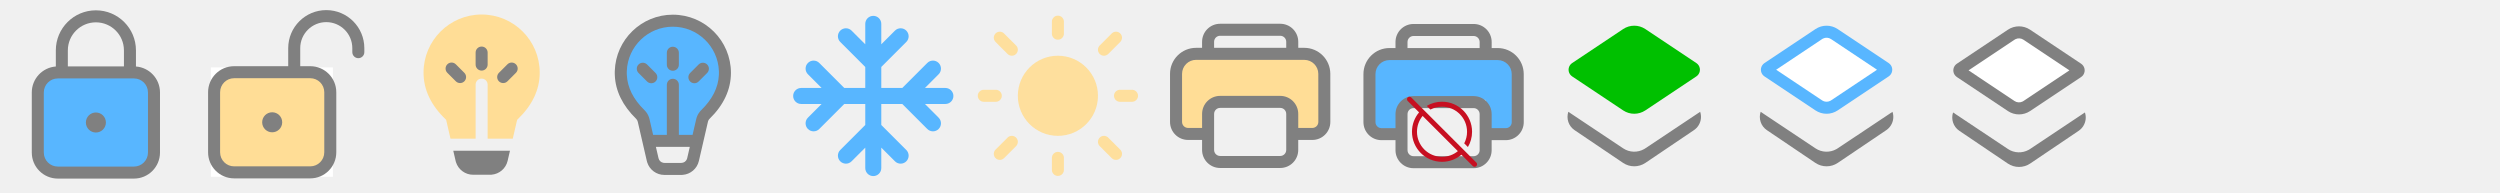
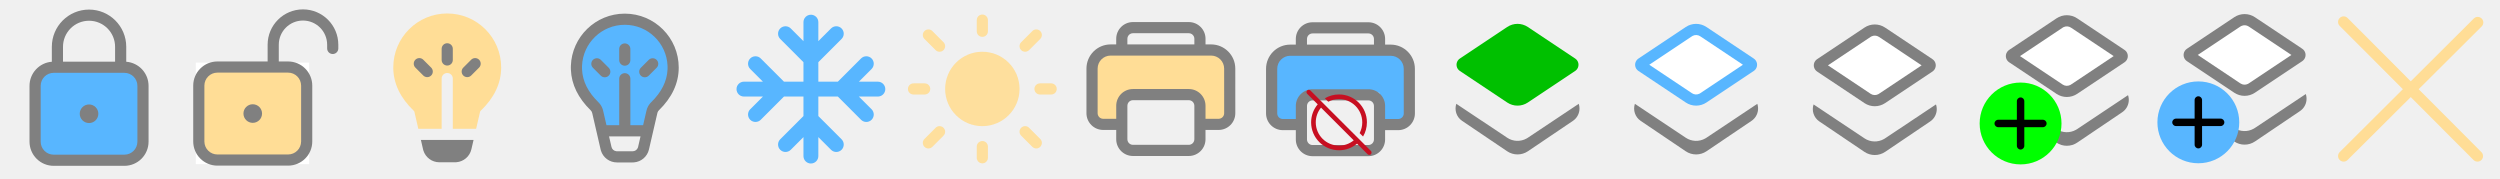
- <svg xmlns="http://www.w3.org/2000/svg" width="312" height="24" viewBox="0 0 312 24" fill="none" version="1.1" id="svg8">
+ <svg xmlns="http://www.w3.org/2000/svg" width="336" height="24" viewBox="0 0 336 24" fill="none" version="1.1" id="svg8">
  <rect style="fill:#ffdd96;fill-opacity:1;stroke:#ffffff;stroke-width:2;paint-order:stroke fill markers" id="rect1" width="13.227" height="11.65" x="27.32" y="9.412" />
  <path d="m 40.719,1.261 c 2.623,0 4.75,2.127 4.75,4.75 v 0.5 c 0,0.414 -0.336,0.75 -0.75,0.75 -0.414,0 -0.75,-0.336 -0.75,-0.75 v -0.5 c 0,-1.795 -1.455,-3.25 -3.25,-3.25 -1.795,0 -3.25,1.455 -3.25,3.25 v 2.25 h 1.25 c 1.795,0 3.25,1.455 3.25,3.25 v 7.5 c 0,1.795 -1.455,3.25 -3.25,3.25 h -9.5 c -1.795,0 -3.25,-1.455 -3.25,-3.25 v -7.5 c 0,-1.795 1.455,-3.25 3.25,-3.25 h 6.75 v -2.25 c 0,-2.623 2.127,-4.75 4.75,-4.75 z m -11.5,8.5 c -0.967,0 -1.75,0.784 -1.75,1.75 v 7.5 c 0,0.967 0.783,1.75 1.75,1.75 h 9.5 c 0.967,0 1.75,-0.783 1.75,-1.75 v -7.5 c 0,-0.967 -0.783,-1.75 -1.75,-1.75 z m 4.75,4.25 c 0.69,0 1.25,0.56 1.25,1.25 0,0.69 -0.56,1.25 -1.25,1.25 -0.69,0 -1.25,-0.56 -1.25,-1.25 0,-0.69 0.56,-1.25 1.25,-1.25 z" fill="#212121" id="path1-2" style="fill:#808080;fill-opacity:1" />
  <path d="m 39.179,27.563 c 2.623,0 4.75,2.127 4.75,4.75 v 0.5 c 0,0.414 -0.336,0.75 -0.75,0.75 -0.414,0 -0.75,-0.336 -0.75,-0.75 v -0.5 c 0,-1.795 -1.455,-3.25 -3.25,-3.25 -1.795,0 -3.25,1.455 -3.25,3.25 v 2.25 h 1.25 c 1.795,0 3.25,1.455 3.25,3.25 v 7.5 c 0,1.795 -1.455,3.25 -3.25,3.25 h -9.5 c -1.795,0 -3.25,-1.455 -3.25,-3.25 v -7.5 c 0,-1.795 1.455,-3.25 3.25,-3.25 h 6.75 v -2.25 c 0,-2.623 2.127,-4.75 4.75,-4.75 z" id="path18" />
  <path d="m 27.679,36.063 c -0.967,0 -1.75,0.783 -1.75,1.75 v 7.5 c 0,0.967 0.783,1.75 1.75,1.75 h 9.5 c 0.967,0 1.75,-0.783 1.75,-1.75 v -7.5 c 0,-0.967 -0.783,-1.75 -1.75,-1.75 z" id="path17" />
  <path d="m 32.429,40.313 c 0.69,0 1.25,0.56 1.25,1.25 0,0.69 -0.56,1.25 -1.25,1.25 -0.69,0 -1.25,-0.56 -1.25,-1.25 0,-0.69 0.56,-1.25 1.25,-1.25 z" id="path1-2-9" />
  <rect style="fill:#58b6ff;fill-opacity:1;stroke:#808080;stroke-width:0;stroke-dasharray:none;paint-order:stroke fill markers" id="rect18" width="13.482" height="11.701" x="5.138" y="9.463" />
  <path d="m 11.967,1.288 c 2.761,0 5,2.239 5,5 v 2.01 c 1.678,0.128 3,1.529 3,3.24 v 7.5 c 0,1.795 -1.455,3.25 -3.25,3.25 H 7.217 c -1.795,0 -3.25,-1.455 -3.25,-3.25 v -7.5 c 0,-1.711 1.322,-3.113 3,-3.24 v -2.01 c 0,-2.761 2.239,-5 5,-5 z m -4.75,8.5 c -0.967,0 -1.75,0.783 -1.75,1.75 v 7.5 c 0,0.967 0.783,1.75 1.75,1.75 h 9.5 c 0.967,0 1.75,-0.783 1.75,-1.75 v -7.5 c 0,-0.967 -0.783,-1.75 -1.75,-1.75 z m 4.75,4.25 c 0.69,0 1.25,0.56 1.25,1.25 0,0.69 -0.56,1.25 -1.25,1.25 -0.69,0 -1.25,-0.56 -1.25,-1.25 0,-0.69 0.56,-1.25 1.25,-1.25 z m 0,-11.25 c -1.933,0 -3.5,1.567 -3.5,3.5 v 2 h 7 v -2 c 0,-1.933 -1.567,-3.5 -3.5,-3.5 z" fill="#212121" id="path1" style="fill:#808080;fill-opacity:1" />
  <defs id="defs8">
    <linearGradient id="paint0_linear_72095_9079" x1="9.714" y1="0.949" x2="15.835" y2="11.057" gradientUnits="userSpaceOnUse">
      <stop stop-color="#FFC205" id="stop3" />
      <stop offset="1" stop-color="#FB5937" id="stop4" />
    </linearGradient>
    <linearGradient id="paint1_linear_72095_9079" x1="21.143" y1="21.875" x2="6.542" y2="8.278" gradientUnits="userSpaceOnUse" gradientTransform="translate(-13.81388,26.69244)">
      <stop stop-color="#FF6F47" id="stop5" />
      <stop offset="1" stop-color="#FFCD0F" id="stop6" />
    </linearGradient>
    <radialGradient id="paint2_radial_72095_9079" cx="0" cy="0" r="1" gradientUnits="userSpaceOnUse" gradientTransform="matrix(-1.499963,-5.250008,7.284385,-2.081199,12.75,15.5)">
      <stop stop-color="#944600" id="stop7" />
      <stop offset="1" stop-color="#CD8E02" id="stop8" />
    </radialGradient>
    <linearGradient id="paint1_linear_72095_9079-3" x1="21.143" y1="21.875" x2="6.542" y2="8.278" gradientUnits="userSpaceOnUse" gradientTransform="translate(0.03563825,0.9712882)">
      <stop stop-color="#FF6F47" id="stop5-3" offset="0" style="stop-color:#b47b00;stop-opacity:1;" />
      <stop offset="1" stop-color="#FFCD0F" id="stop6-4" />
    </linearGradient>
    <radialGradient id="paint2_radial_72095_9055" cx="0" cy="0" r="1" gradientUnits="userSpaceOnUse" gradientTransform="matrix(4.767239,17.59149,-25.49144,6.908103,55.34598,4.066114)">
      <stop stop-color="#FFE06B" id="stop9" />
      <stop offset="0.376" stop-color="#FFA43D" id="stop10" />
      <stop offset="1" stop-color="#E67505" id="stop11" />
    </radialGradient>
    <radialGradient id="paint2_radial_72095_9055-2" cx="0" cy="0" r="1" gradientUnits="userSpaceOnUse" gradientTransform="matrix(4.767239,17.59149,-25.49144,6.908103,79.14248,4.085192)">
      <stop stop-color="#FFE06B" id="stop9-7" />
      <stop offset="0.376" stop-color="#FFA43D" id="stop10-7" />
      <stop offset="1" stop-color="#E67505" id="stop11-9" />
    </radialGradient>
    <linearGradient id="paint1_linear_72095_8040" x1="6.839" y1="2.806" x2="22.114" y2="22.683" gradientUnits="userSpaceOnUse" gradientTransform="translate(92,-2)">
      <stop offset="0.379" stop-color="#FF6CE8" stop-opacity="0" id="stop5-2" />
      <stop offset="1" stop-color="#FF6CE8" stop-opacity="0.7" id="stop6-8" />
    </linearGradient>
    <linearGradient id="paint1_linear_72095_8040-0" x1="6.839" y1="2.806" x2="22.114" y2="22.683" gradientUnits="userSpaceOnUse" gradientTransform="translate(96.03975,0.06200316)">
      <stop offset="0.379" stop-color="#FF6CE8" stop-opacity="0" id="stop5-24" style="stop-color:#ff6ce8;stop-opacity:0.896;" />
      <stop offset="1" stop-color="#FF6CE8" stop-opacity="0.7" id="stop6-86" />
    </linearGradient>
  </defs>
  <path d="m 104,0 c 0.552,0 1,0.448 1,1 v 2.551 l 1.707,-1.707 c 0.391,-0.391 1.024,-0.391 1.414,0 0.391,0.391 0.391,1.024 0,1.414 L 105,6.38 V 9 h 2.62 l 3.121,-3.121 c 0.391,-0.391 1.024,-0.391 1.414,0 0.391,0.391 0.391,1.024 0,1.414 L 110.449,9 H 113 c 0.552,0 1,0.448 1,1 0,0.552 -0.448,1 -1,1 h -2.551 l 1.707,1.707 c 0.391,0.391 0.391,1.024 0,1.414 -0.391,0.391 -1.024,0.391 -1.414,0 L 107.62,11 H 105 v 2.62 l 3.121,3.121 c 0.391,0.391 0.391,1.024 0,1.414 -0.391,0.391 -1.024,0.391 -1.414,0 L 105,16.449 V 19 c 0,0.552 -0.448,1 -1,1 -0.552,0 -1,-0.448 -1,-1 v -2.551 l -1.707,1.707 c -0.391,0.391 -1.024,0.391 -1.414,0 -0.391,-0.391 -0.391,-1.024 0,-1.414 L 103,13.62 V 11 h -2.62 l -3.121,3.121 c -0.391,0.391 -1.024,0.391 -1.414,0 -0.391,-0.391 -0.391,-1.024 0,-1.414 L 97.551,11 H 95 c -0.552,0 -1,-0.448 -1,-1 0,-0.552 0.448,-1 1,-1 h 2.551 L 95.845,7.293 c -0.391,-0.391 -0.391,-1.024 0,-1.414 0.391,-0.391 1.024,-0.391 1.414,0 L 100.38,9 H 103 V 6.38 l -3.121,-3.121 c -0.391,-0.391 -0.391,-1.024 0,-1.414 0.391,-0.391 1.024,-0.391 1.414,0 L 103,3.551 V 1 c 0,-0.552 0.448,-1 1,-1 z" fill="url(#paint1_linear_72095_8040)" id="path2-6" style="fill:none" />
  <rect style="fill:#ffdd96;fill-opacity:1;stroke:#ffffff;stroke-width:0;stroke-dasharray:none;paint-order:stroke fill markers" id="rect6" width="18.01" height="5.596" x="146.824" y="7.224" />
  <rect style="fill:#ffdd96;fill-opacity:1;stroke:#ffffff;stroke-width:0;stroke-dasharray:none;paint-order:stroke fill markers" id="rect7" width="4.172" height="4.07" x="146.824" y="12.261" />
  <rect style="fill:#ffdd96;fill-opacity:1;stroke:#ffffff;stroke-width:0;stroke-dasharray:none;paint-order:stroke fill markers" id="rect8" width="3.561" height="3.968" x="161.272" y="12.464" />
  <path d="m 159.773,2.965 c 1.243,0 2.25,1.007 2.25,2.25 l -5e-4,0.753 0.75,5.8e-4 c 1.794,0.002 3.249,1.455 3.251,3.249 l 0.003,5.997 c 0.002,1.242 -1.005,2.251 -2.248,2.251 l -1.759,-9e-4 v 1.25 c 0,1.243 -1.007,2.25 -2.25,2.25 h -7.5 c -1.243,0 -2.25,-1.007 -2.25,-2.25 l 9.1e-4,-1.25 -1.751,10e-5 c -1.243,0 -2.25,-1.007 -2.25,-2.25 V 9.219 c 0,-1.795 1.455,-3.25 3.25,-3.25 l 0.749,-5.8e-4 0.001,-0.753 c 0,-1.243 1.007,-2.25 2.25,-2.25 z m -0.002,10.5 h -7.5 c -0.414,0 -0.75,0.336 -0.75,0.75 v 4.5 c 0,0.414 0.336,0.75 0.75,0.75 h 7.5 c 0.414,0 0.75,-0.336 0.75,-0.75 v -4.5 c 0,-0.414 -0.336,-0.75 -0.75,-0.75 z m 3.002,-5.996 h -13.502 c -0.967,0 -1.75,0.783 -1.75,1.75 v 5.997 c 0,0.414 0.336,0.75 0.75,0.75 l 1.75,-10e-5 v -1.75 c 0,-1.243 1.007,-2.25 2.25,-2.25 h 7.5 c 1.243,0 2.25,1.007 2.25,2.25 l 9e-4,1.75 1.782,4e-4 c 0.403,-0.013 0.725,-0.344 0.724,-0.749 l -0.003,-5.997 c -10e-4,-0.966 -0.785,-1.749 -1.752,-1.75 z m -3,-3.004 h -7.503 c -0.414,0 -0.75,0.336 -0.75,0.75 l -0.001,0.753 h 9.003 l 5e-4,-0.753 c 0,-0.414 -0.336,-0.75 -0.75,-0.75 z" fill="#212121" id="path1-00" style="fill:#808080;fill-opacity:1" />
-   <rect style="fill:#58b6ff;stroke:#808080;stroke-width:0;paint-order:stroke fill markers;stroke-dasharray:none;fill-opacity:1" id="rect2" width="18.01" height="5.138" x="171.345" y="7.326" />
-   <rect style="fill:#58b6ff;stroke:#808080;stroke-width:0;stroke-dasharray:none;paint-order:stroke fill markers;fill-opacity:1" id="rect3" width="3.816" height="4.121" x="171.345" y="11.955" ry="0" />
-   <rect style="fill:#58b6ff;stroke:#808080;stroke-width:0;stroke-dasharray:none;paint-order:stroke fill markers;fill-opacity:1" id="rect4" width="3.968" height="4.019" x="185.386" y="12.261" />
+   <rect style="fill:#58b6ff;fill-opacity:1;stroke:#808080;stroke-width:0;stroke-dasharray:none;paint-order:stroke fill markers" id="rect2" width="18.01" height="5.138" x="171.345" y="7.326" />
+   <rect style="fill:#58b6ff;fill-opacity:1;stroke:#808080;stroke-width:0;stroke-dasharray:none;paint-order:stroke fill markers" id="rect3" width="3.816" height="4.121" x="171.345" y="11.955" ry="0" />
+   <rect style="fill:#58b6ff;fill-opacity:1;stroke:#808080;stroke-width:0;stroke-dasharray:none;paint-order:stroke fill markers" id="rect4" width="3.968" height="4.019" x="185.386" y="12.261" />
  <path d="m 183.911,2.992 c 1.243,0 2.25,1.007 2.25,2.25 l -5e-4,0.753 0.75,5.8e-4 c 1.794,0.002 3.249,1.455 3.251,3.249 l 0.003,5.997 c 0.002,1.242 -1.005,2.251 -2.248,2.251 l -1.759,-9e-4 v 1.25 c 0,1.243 -1.007,2.25 -2.25,2.25 h -7.5 c -1.243,0 -2.25,-1.007 -2.25,-2.25 l 9.1e-4,-1.25 -1.751,10e-5 c -1.243,0 -2.25,-1.007 -2.25,-2.25 V 9.246 c 0,-1.795 1.455,-3.25 3.25,-3.25 l 0.749,-5.8e-4 0.001,-0.753 c 0,-1.243 1.007,-2.25 2.25,-2.25 z m -0.002,10.5 h -7.5 c -0.414,0 -0.75,0.336 -0.75,0.75 v 4.5 c 0,0.414 0.336,0.75 0.75,0.75 h 7.5 c 0.414,0 0.75,-0.336 0.75,-0.75 v -4.5 c 0,-0.414 -0.336,-0.75 -0.75,-0.75 z m 3.002,-5.996 h -13.502 c -0.967,0 -1.75,0.783 -1.75,1.75 v 5.997 c 0,0.414 0.336,0.75 0.75,0.75 l 1.75,-10e-5 v -1.75 c 0,-1.243 1.007,-2.25 2.25,-2.25 h 7.5 c 1.243,0 2.25,1.007 2.25,2.25 l 9e-4,1.75 1.782,4e-4 c 0.403,-0.013 0.725,-0.344 0.724,-0.749 l -0.003,-5.997 c -0.001,-0.966 -0.785,-1.749 -1.752,-1.75 z m -3,-3.004 h -7.503 c -0.414,0 -0.75,0.336 -0.75,0.75 l -0.001,0.753 h 9.003 l 5e-4,-0.753 c 0,-0.414 -0.336,-0.75 -0.75,-0.75 z" fill="#212121" id="path1-00-1" style="fill:#808080;fill-opacity:1" />
  <path d="m 182.386,19.308 1.42,1.42 c 0.122,0.122 0.32,0.122 0.442,0 0.122,-0.122 0.122,-0.32 0,-0.442 l -8.125,-8.125 c -0.122,-0.122 -0.32,-0.122 -0.442,0 -0.122,0.122 -0.122,0.32 0,0.442 l 1.42,1.42 c -0.553,0.653 -0.887,1.498 -0.887,2.422 0,2.071 1.679,3.75 3.75,3.75 0.923,0 1.768,-0.334 2.421,-0.887 z m -0.444,-0.444 c -0.539,0.441 -1.227,0.705 -1.978,0.705 -1.726,0 -3.125,-1.399 -3.125,-3.125 0,-0.75 0.264,-1.439 0.705,-1.978 z m 1.147,-2.42 c 0,0.522 -0.128,1.013 -0.354,1.446 l 0.46,0.459 c 0.33,-0.558 0.519,-1.209 0.519,-1.905 0,-2.071 -1.679,-3.75 -3.75,-3.75 -0.695,0 -1.347,0.189 -1.905,0.519 l 0.459,0.459 c 0.432,-0.226 0.924,-0.354 1.445,-0.354 1.726,0 3.125,1.399 3.125,3.125 z" fill="#212121" id="path1-3" style="fill:#c70f21;fill-opacity:1;stroke-width:1;stroke-dasharray:none" />
  <path d="m 205.341,3.627 6.365,4.243 c 0.46,0.306 0.584,0.927 0.277,1.387 -0.073,0.11 -0.168,0.204 -0.277,0.277 l -6.365,4.243 c -0.84,0.56 -1.934,0.56 -2.773,0 l -6.365,-4.243 c -0.46,-0.306 -0.584,-0.927 -0.277,-1.387 0.073,-0.11 0.168,-0.204 0.277,-0.277 l 6.365,-4.243 c 0.84,-0.56 1.934,-0.56 2.773,0 z" id="path4" style="fill:#00c000;fill-opacity:1" />
  <path d="m 203.515,4.808 -0.116,0.066 -5.74,3.827 5.74,3.827 c 0.299,0.199 0.677,0.221 0.994,0.066 l 0.116,-0.066 5.739,-3.827 -5.739,-3.827 c -0.299,-0.199 -0.677,-0.221 -0.994,-0.066 z" id="path3-8" style="fill:#00c000;fill-opacity:1" />
  <path d="m 212.182,13.952 c 0.182,0.546 0.127,1.166 -0.202,1.692 -0.148,0.237 -0.345,0.441 -0.577,0.598 l -6.05,4.084 c -0.845,0.571 -1.952,0.571 -2.797,0 l -6.05,-4.084 c -0.761,-0.514 -1.056,-1.459 -0.779,-2.29 l 6.841,4.559 c 0.787,0.525 1.798,0.558 2.613,0.098 l 0.16,-0.098 z" id="path2" style="fill:#808080;fill-opacity:1;stroke-width:0;stroke-dasharray:none" />
  <path d="m 229.343,3.628 6.365,4.243 c 0.46,0.306 0.584,0.927 0.277,1.387 -0.073,0.11 -0.168,0.204 -0.277,0.277 l -6.365,4.243 c -0.84,0.56 -1.934,0.56 -2.773,0 l -6.365,-4.243 c -0.46,-0.306 -0.584,-0.927 -0.277,-1.387 0.073,-0.11 0.168,-0.204 0.277,-0.277 l 6.365,-4.243 c 0.84,-0.56 1.934,-0.56 2.773,0 z" id="path4-4" style="fill:#58b6ff;fill-opacity:1" />
  <path d="m 227.517,4.81 -0.116,0.066 -5.74,3.827 5.74,3.827 c 0.299,0.199 0.677,0.221 0.994,0.066 l 0.116,-0.066 5.739,-3.827 -5.739,-3.827 c -0.299,-0.199 -0.677,-0.221 -0.994,-0.066 z" id="path3-8-5" style="fill:#ffffff;fill-opacity:1" />
  <path d="m 236.184,13.954 c 0.182,0.546 0.127,1.166 -0.202,1.692 -0.148,0.237 -0.345,0.441 -0.577,0.598 l -6.05,4.084 c -0.845,0.571 -1.952,0.571 -2.797,0 l -6.05,-4.084 c -0.761,-0.514 -1.056,-1.459 -0.779,-2.29 l 6.841,4.559 c 0.787,0.525 1.798,0.558 2.613,0.098 l 0.16,-0.098 z" id="path2-5" style="fill:#808080;fill-opacity:1" />
  <path d="m 253.357,3.708 6.365,4.243 c 0.46,0.306 0.584,0.927 0.277,1.387 -0.073,0.11 -0.168,0.204 -0.277,0.277 l -6.365,4.243 c -0.84,0.56 -1.934,0.56 -2.773,0 l -6.365,-4.243 c -0.46,-0.306 -0.584,-0.927 -0.277,-1.387 0.073,-0.11 0.168,-0.204 0.277,-0.277 l 6.365,-4.243 c 0.84,-0.56 1.934,-0.56 2.773,0 z" id="path4-4-1" style="fill:#808080;fill-opacity:1" />
  <path d="m 251.531,4.889 -0.116,0.066 -5.74,3.827 5.74,3.827 c 0.299,0.199 0.677,0.221 0.994,0.066 l 0.116,-0.066 5.739,-3.827 -5.739,-3.827 c -0.299,-0.199 -0.677,-0.221 -0.994,-0.066 z" id="path3-8-5-1" style="fill:#ffffff;fill-opacity:1" />
  <path d="m 260.198,14.033 c 0.182,0.546 0.127,1.166 -0.202,1.692 -0.148,0.237 -0.345,0.441 -0.577,0.598 l -6.05,4.084 c -0.845,0.571 -1.952,0.571 -2.797,0 l -6.05,-4.084 c -0.761,-0.514 -1.056,-1.459 -0.779,-2.29 l 6.841,4.559 c 0.787,0.525 1.798,0.558 2.613,0.098 l 0.16,-0.098 z" id="path2-5-5" style="fill:#808080;fill-opacity:1" />
+   <path d="m 279.169,2.465 6.365,4.243 c 0.46,0.306 0.584,0.927 0.277,1.387 -0.073,0.11 -0.168,0.204 -0.277,0.277 l -6.365,4.243 c -0.84,0.56 -1.934,0.56 -2.773,0 l -6.365,-4.243 c -0.46,-0.306 -0.584,-0.927 -0.277,-1.387 0.073,-0.11 0.168,-0.204 0.277,-0.277 l 6.365,-4.243 c 0.84,-0.56 1.934,-0.56 2.773,0 z" id="path4-4-1-2" style="fill:#808080;fill-opacity:1" />
+   <path d="m 277.343,3.647 -0.116,0.066 -5.74,3.827 5.74,3.827 c 0.299,0.199 0.677,0.221 0.994,0.066 l 0.116,-0.066 5.739,-3.827 -5.739,-3.827 c -0.299,-0.199 -0.677,-0.221 -0.994,-0.066 z" id="path3-8-5-1-3" style="fill:#ffffff;fill-opacity:1" />
+   <path d="m 286.009,12.79 c 0.182,0.546 0.127,1.166 -0.202,1.692 -0.148,0.237 -0.345,0.441 -0.577,0.598 l -6.05,4.084 c -0.845,0.571 -1.952,0.571 -2.797,0 l -6.05,-4.084 c -0.761,-0.514 -1.056,-1.459 -0.779,-2.29 l 6.841,4.559 c 0.787,0.525 1.798,0.558 2.613,0.098 l 0.16,-0.098 z" id="path2-5-5-2" style="fill:#808080;fill-opacity:1" />
  <ellipse style="fill:#58b6ff;fill-opacity:1;stroke:#808080;stroke-width:0;stroke-dasharray:none;paint-order:stroke fill markers" id="path16" cx="83.866" cy="9.005" rx="6.13" ry="6.207" />
  <rect style="fill:#58b6ff;fill-opacity:1;stroke:#808080;stroke-width:0;stroke-dasharray:none;paint-order:stroke fill markers" id="rect16" width="2.798" height="3.205" x="80.636" y="14.041" />
  <rect style="fill:#58b6ff;fill-opacity:1;stroke:#808080;stroke-width:0;stroke-dasharray:none;paint-order:stroke fill markers" id="rect17" width="3.052" height="3.358" x="84.401" y="13.94" />
  <path d="m 83.221,6.582 c 0,-0.414 0.336,-0.75 0.75,-0.75 0.414,0 0.75,0.336 0.75,0.75 v 1.5 c 0,0.414 -0.336,0.75 -0.75,0.75 -0.414,0 -0.75,-0.336 -0.75,-0.75 z m 5.03,1.465 c -0.293,-0.293 -0.768,-0.293 -1.061,0 l -1.061,1.061 c -0.293,0.293 -0.293,0.768 0,1.061 0.293,0.293 0.768,0.293 1.061,0 l 1.061,-1.061 c 0.293,-0.293 0.293,-0.768 0,-1.061 z m -7.5,0 c -0.293,-0.293 -0.768,-0.293 -1.061,0 -0.293,0.293 -0.293,0.768 0,1.061 l 1.061,1.061 c 0.293,0.293 0.768,0.293 1.061,0 0.293,-0.293 0.293,-0.768 0,-1.061 z m 3.22,-6.215 c 4.004,0 7.25,3.246 7.25,7.25 0,2.096 -0.901,4.02 -2.663,5.742 -0.077,0.075 -0.137,0.166 -0.175,0.265 l -0.031,0.102 -1.131,4.896 c -0.223,0.964 -1.046,1.662 -2.019,1.737 l -0.173,0.007 h -2.114 c -0.99,0 -1.855,-0.645 -2.147,-1.577 l -0.045,-0.167 -1.13,-4.895 c -0.032,-0.14 -0.104,-0.268 -0.207,-0.368 -1.679,-1.64 -2.577,-3.463 -2.658,-5.444 l -0.006,-0.298 0.004,-0.239 c 0.126,-3.893 3.322,-7.011 7.246,-7.011 z m 2.115,16.498 h -4.231 l 0.329,1.419 c 0.071,0.306 0.323,0.532 0.628,0.574 l 0.103,0.007 h 2.114 c 0.314,0 0.591,-0.195 0.701,-0.482 l 0.03,-0.099 z m -2.115,-14.998 c -3.102,0 -5.63,2.456 -5.746,5.529 l -0.004,0.221 0.007,0.277 c 0.076,1.563 0.8,3.019 2.206,4.392 0.264,0.258 0.46,0.576 0.572,0.926 l 0.049,0.177 0.455,1.976 h 1.712 v -6.249 c 0,-0.414 0.336,-0.75 0.75,-0.75 0.414,0 0.75,0.336 0.75,0.75 v 6.249 h 1.711 l 0.458,-1.976 c 0.083,-0.359 0.253,-0.692 0.493,-0.969 l 0.126,-0.134 c 1.405,-1.373 2.129,-2.829 2.205,-4.392 l 0.007,-0.277 -0.004,-0.221 c -0.116,-3.073 -2.644,-5.529 -5.746,-5.529 z" fill="#212121" id="path1-27" style="fill:#808080;fill-opacity:1" />
  <path style="fill:#ffdd96;fill-opacity:1" d="m 60.107,1.811 c 4.004,0 7.25,3.246 7.25,7.25 0,2.137 -0.936,4.093 -2.765,5.841 -0.035,0.034 -0.06,0.077 -0.071,0.124 l -0.528,2.283 h -3.136 v -6.749 c 0,-0.414 -0.336,-0.75 -0.75,-0.75 -0.414,0 -0.75,0.336 -0.75,0.75 v 6.749 h -3.136 l -0.526,-2.283 c -0.011,-0.048 -0.036,-0.091 -0.071,-0.125 -1.831,-1.747 -2.767,-3.704 -2.767,-5.841 0,-4.004 3.246,-7.25 7.25,-7.25 z" id="path7" />
  <path style="fill:#808080;fill-opacity:1" d="m 56.888,8.026 c -0.293,-0.293 -0.768,-0.293 -1.061,0 -0.293,0.293 -0.293,0.768 0,1.061 l 1.061,1.061 c 0.293,0.293 0.768,0.293 1.061,0 0.293,-0.293 0.293,-0.768 0,-1.061 z" id="path6" />
  <path style="fill:#808080;fill-opacity:1" d="m 64.388,8.026 c -0.293,-0.293 -0.768,-0.293 -1.061,0 l -1.061,1.061 c -0.293,0.293 -0.293,0.768 0,1.061 0.293,0.293 0.768,0.293 1.061,0 l 1.061,-1.061 c 0.293,-0.293 0.293,-0.768 0,-1.061 z" id="path5" />
  <path style="fill:#808080;fill-opacity:1" d="m 59.357,6.56 v 1.5 c 0,0.414 0.336,0.75 0.75,0.75 0.414,0 0.75,-0.336 0.75,-0.75 v -1.5 c 0,-0.414 -0.336,-0.75 -0.75,-0.75 -0.414,0 -0.75,0.336 -0.75,0.75 z" id="path3" />
  <path style="fill:#808080;fill-opacity:1" d="m 63.645,18.809 -0.291,1.258 c -0.223,0.963 -1.046,1.661 -2.019,1.736 l -0.173,0.007 h -2.112 c -0.989,0 -1.855,-0.645 -2.147,-1.576 l -0.045,-0.167 -0.29,-1.257 z" id="path1-6" />
  <path d="m 108.985,1.978 c 0.552,0 1,0.448 1,1 v 2.551 l 1.707,-1.707 c 0.391,-0.391 1.024,-0.391 1.414,0 0.391,0.391 0.391,1.024 0,1.414 l -3.121,3.121 v 2.62 h 2.62 l 3.121,-3.121 c 0.391,-0.391 1.024,-0.391 1.414,0 0.391,0.391 0.391,1.024 0,1.414 l -1.707,1.707 h 2.551 c 0.552,0 1,0.448 1,1 0,0.552 -0.448,1 -1,1 h -2.551 l 1.707,1.707 c 0.391,0.391 0.391,1.024 0,1.414 -0.391,0.391 -1.024,0.391 -1.414,0 l -3.121,-3.121 h -2.62 v 2.62 l 3.121,3.121 c 0.391,0.391 0.391,1.024 0,1.414 -0.391,0.391 -1.024,0.391 -1.414,0 l -1.707,-1.707 v 2.551 c 0,0.552 -0.448,1 -1,1 -0.552,0 -1,-0.448 -1,-1 v -2.551 l -1.707,1.707 c -0.391,0.391 -1.024,0.391 -1.414,0 -0.391,-0.391 -0.391,-1.024 0,-1.414 l 3.121,-3.121 v -2.62 h -2.62 l -3.121,3.121 c -0.391,0.391 -1.024,0.391 -1.414,0 -0.391,-0.391 -0.391,-1.024 0,-1.414 l 1.707,-1.707 h -2.551 c -0.552,0 -1,-0.448 -1,-1 0,-0.552 0.448,-1 1,-1 h 2.551 l -1.707,-1.707 c -0.391,-0.391 -0.391,-1.024 0,-1.414 0.391,-0.391 1.024,-0.391 1.414,0 l 3.121,3.121 h 2.62 V 8.358 l -3.121,-3.121 c -0.391,-0.391 -0.391,-1.024 0,-1.414 0.391,-0.391 1.024,-0.391 1.414,0 l 1.707,1.707 v -2.551 c 0,-0.552 0.448,-1 1,-1 z" fill="#212121" id="path1-1" style="fill:#58b6ff;fill-opacity:1" />
  <path d="m 138.746,19.734 c 0.293,0.293 0.768,0.293 1.061,0 0.293,-0.293 0.293,-0.768 0,-1.061 l -1.5,-1.5 c -0.293,-0.293 -0.768,-0.293 -1.061,0 -0.293,0.293 -0.293,0.768 0,1.061 z" id="path15" style="fill:#ffdd96;fill-opacity:0.92" />
  <path d="m 139.806,4.174 c -0.293,-0.293 -0.768,-0.293 -1.061,0 l -1.5,1.5 c -0.293,0.293 -0.293,0.768 0,1.061 0.293,0.293 0.768,0.293 1.061,0 l 1.5,-1.5 c 0.293,-0.293 0.293,-0.768 0,-1.061 z" id="path14" style="fill:#ffdd96;fill-opacity:0.92" />
  <path d="m 125.307,19.734 c -0.293,0.293 -0.768,0.293 -1.061,0 -0.293,-0.293 -0.293,-0.768 0,-1.061 l 1.5,-1.5 c 0.293,-0.293 0.768,-0.293 1.061,0 0.293,0.293 0.293,0.768 0,1.061 z" id="path13" style="fill:#ffdd96;fill-opacity:0.92" />
  <path d="m 124.246,4.174 c 0.293,-0.293 0.768,-0.293 1.061,0 l 1.5,1.5 c 0.293,0.293 0.293,0.768 0,1.061 -0.293,0.293 -0.768,0.293 -1.061,0 l -1.5,-1.5 c -0.293,-0.293 -0.293,-0.768 0,-1.061 z" id="path12" style="fill:#ffdd96;fill-opacity:0.92" />
  <path d="m 124.276,12.704 c 0.414,0 0.75,-0.336 0.75,-0.75 0,-0.414 -0.336,-0.75 -0.75,-0.75 h -1.5 c -0.414,0 -0.75,0.336 -0.75,0.75 0,0.414 0.336,0.75 0.75,0.75 z" id="path11" style="fill:#ffdd96;fill-opacity:0.92" />
  <path d="m 132.026,18.954 c 0.414,0 0.75,0.336 0.75,0.75 v 1.5 c 0,0.414 -0.336,0.75 -0.75,0.75 -0.414,0 -0.75,-0.336 -0.75,-0.75 v -1.5 c 0,-0.414 0.336,-0.75 0.75,-0.75 z" id="path10" style="fill:#ffdd96;fill-opacity:0.92" />
  <path d="m 141.276,12.704 c 0.414,0 0.75,-0.336 0.75,-0.75 0,-0.414 -0.336,-0.75 -0.75,-0.75 h -1.5 c -0.414,0 -0.75,0.336 -0.75,0.75 0,0.414 0.336,0.75 0.75,0.75 z" id="path9" style="fill:#ffdd96;fill-opacity:0.92" />
  <path d="m 137.026,11.954 c 0,2.761 -2.239,5 -5,5 -2.761,0 -5,-2.239 -5,-5 0,-2.761 2.239,-5 5,-5 2.761,0 5,2.239 5,5 z" id="path8" style="fill:#ffdd96;fill-opacity:0.92" />
  <path d="m 132.026,1.954 c 0.414,0 0.75,0.336 0.75,0.75 v 1.5 c 0,0.414 -0.336,0.75 -0.75,0.75 -0.414,0 -0.75,-0.336 -0.75,-0.75 v -1.5 c 0,-0.414 0.336,-0.75 0.75,-0.75 z" id="path1-4" style="fill:#ffdd96;fill-opacity:0.92" />
+   <g id="g1" transform="translate(265.0319,-0.9124569)">
+     <path style="fill:#00ff00;fill-opacity:1;stroke-width:1" d="m 12.034,17.508 c 0,-3.038 -2.462,-5.5 -5.5,-5.5 -3.038,0 -5.5,2.462 -5.5,5.5 0,3.038 2.462,5.5 5.5,5.5 3.038,0 5.5,-2.462 5.5,-5.5 z" id="path3-7" />
+     <path style="fill:#000000;fill-opacity:1;stroke-width:1" d="m 7.035,18.008 4.6e-4,2.503 c 0,0.276 -0.224,0.5 -0.5,0.5 -0.276,0 -0.5,-0.224 -0.5,-0.5 l -4.6e-4,-2.503 h -2.505 c -0.276,0 -0.5,-0.224 -0.5,-0.5 0,-0.276 0.224,-0.5 0.5,-0.5 h 2.505 l -4.6e-4,-2.501 c 0,-0.276 0.224,-0.5 0.5,-0.5 0.276,0 0.5,0.224 0.5,0.5 l 4.6e-4,2.501 h 2.496 c 0.276,0 0.499,0.224 0.499,0.5 0,0.276 -0.224,0.5 -0.499,0.5 z" id="path2-61" />
+   </g>
+   <path d="m 303.059,2.312 6.365,4.243 c 0.46,0.306 0.584,0.927 0.277,1.387 -0.073,0.11 -0.168,0.204 -0.277,0.277 l -6.365,4.243 c -0.84,0.56 -1.934,0.56 -2.773,0 l -6.365,-4.243 c -0.46,-0.306 -0.584,-0.927 -0.277,-1.387 0.073,-0.11 0.168,-0.204 0.277,-0.277 l 6.365,-4.243 c 0.84,-0.56 1.934,-0.56 2.773,0 z" id="path4-4-1-2-8" style="fill:#808080;fill-opacity:1" />
+   <path d="m 301.233,3.494 -0.116,0.066 -5.74,3.827 5.74,3.827 c 0.299,0.199 0.677,0.221 0.994,0.066 l 0.116,-0.066 5.739,-3.827 -5.739,-3.827 c -0.299,-0.199 -0.677,-0.221 -0.994,-0.066 z" id="path3-8-5-1-3-5" style="fill:#ffffff;fill-opacity:1" />
+   <path d="m 309.899,12.637 c 0.182,0.546 0.127,1.166 -0.202,1.692 -0.148,0.237 -0.345,0.441 -0.577,0.598 l -6.05,4.084 c -0.845,0.571 -1.952,0.571 -2.797,0 l -6.05,-4.084 c -0.761,-0.514 -1.056,-1.459 -0.779,-2.29 l 6.841,4.559 c 0.787,0.525 1.798,0.558 2.613,0.098 l 0.16,-0.098 z" id="path2-5-5-2-7" style="fill:#808080;fill-opacity:1" />
+   <path style="fill:#58b6ff;fill-opacity:1;stroke-width:1" d="m 300.956,16.443 c 0,-3.038 -2.462,-5.5 -5.5,-5.5 -3.038,0 -5.5,2.462 -5.5,5.5 0,3.038 2.462,5.5 5.5,5.5 3.038,0 5.5,-2.462 5.5,-5.5 z" id="path3-7-1" />
+   <path style="fill:#000000;fill-opacity:1;stroke-width:1" d="m 295.957,16.943 4.6e-4,2.503 c 0,0.276 -0.224,0.5 -0.5,0.5 -0.276,0 -0.5,-0.224 -0.5,-0.5 l -4.6e-4,-2.503 h -2.505 c -0.276,0 -0.5,-0.224 -0.5,-0.5 0,-0.276 0.224,-0.5 0.5,-0.5 h 2.505 l -4.6e-4,-2.501 c 0,-0.276 0.224,-0.5 0.5,-0.5 0.276,0 0.5,0.224 0.5,0.5 l 4.6e-4,2.501 h 2.496 c 0.276,0 0.499,0.224 0.499,0.5 0,0.276 -0.224,0.5 -0.499,0.5 z" id="path2-61-8" />
+   <g id="path19" style="opacity:1;fill:#ffdd96;fill-opacity:1">
+     <path style="baseline-shift:baseline;display:inline;overflow:visible;vector-effect:none;fill:#ffdd96;stroke-linecap:round;paint-order:stroke fill markers;enable-background:accumulate;stop-color:#000000;stop-opacity:1;fill-opacity:1" d="M 332.479,2.49 314.455,20.441 a 0.75,0.75 0 0 0 -0.002,1.061 0.75,0.75 0 0 0 1.061,0.002 L 333.537,3.553 a 0.75,0.75 0 0 0 0.002,-1.061 0.75,0.75 0 0 0 -1.061,-0.002 z" id="path21" />
+     <path style="baseline-shift:baseline;display:inline;overflow:visible;vector-effect:none;fill:#ffdd96;stroke-linecap:round;paint-order:stroke fill markers;enable-background:accumulate;stop-color:#000000;stop-opacity:1;fill-opacity:1" d="M 314.985,20.973 333.008,3.022" id="path22" />
+   </g>
+   <g id="path20" style="opacity:1;fill:#ffdd96;fill-opacity:1">
+     <path style="baseline-shift:baseline;display:inline;overflow:visible;vector-effect:none;fill:#ffdd96;stroke-linecap:round;paint-order:stroke fill markers;enable-background:accumulate;stop-color:#000000;stop-opacity:1;fill-opacity:1" d="m 314.986,2.199 a 0.75,0.75 0 0 0 -0.531,0.221 0.75,0.75 0 0 0 0,1.061 l 17.986,18.021 a 0.75,0.75 0 0 0 1.061,0.002 0.75,0.75 0 0 0 0,-1.061 L 315.516,2.42 a 0.75,0.75 0 0 0 -0.529,-0.221 z" id="path23" />
+     <path style="baseline-shift:baseline;display:inline;overflow:visible;vector-effect:none;fill:#ffdd96;stroke-linecap:round;paint-order:stroke fill markers;enable-background:accumulate;stop-color:#000000;stop-opacity:1;fill-opacity:1" d="M 332.972,20.973 314.985,2.95" id="path24" />
+   </g>
</svg>
